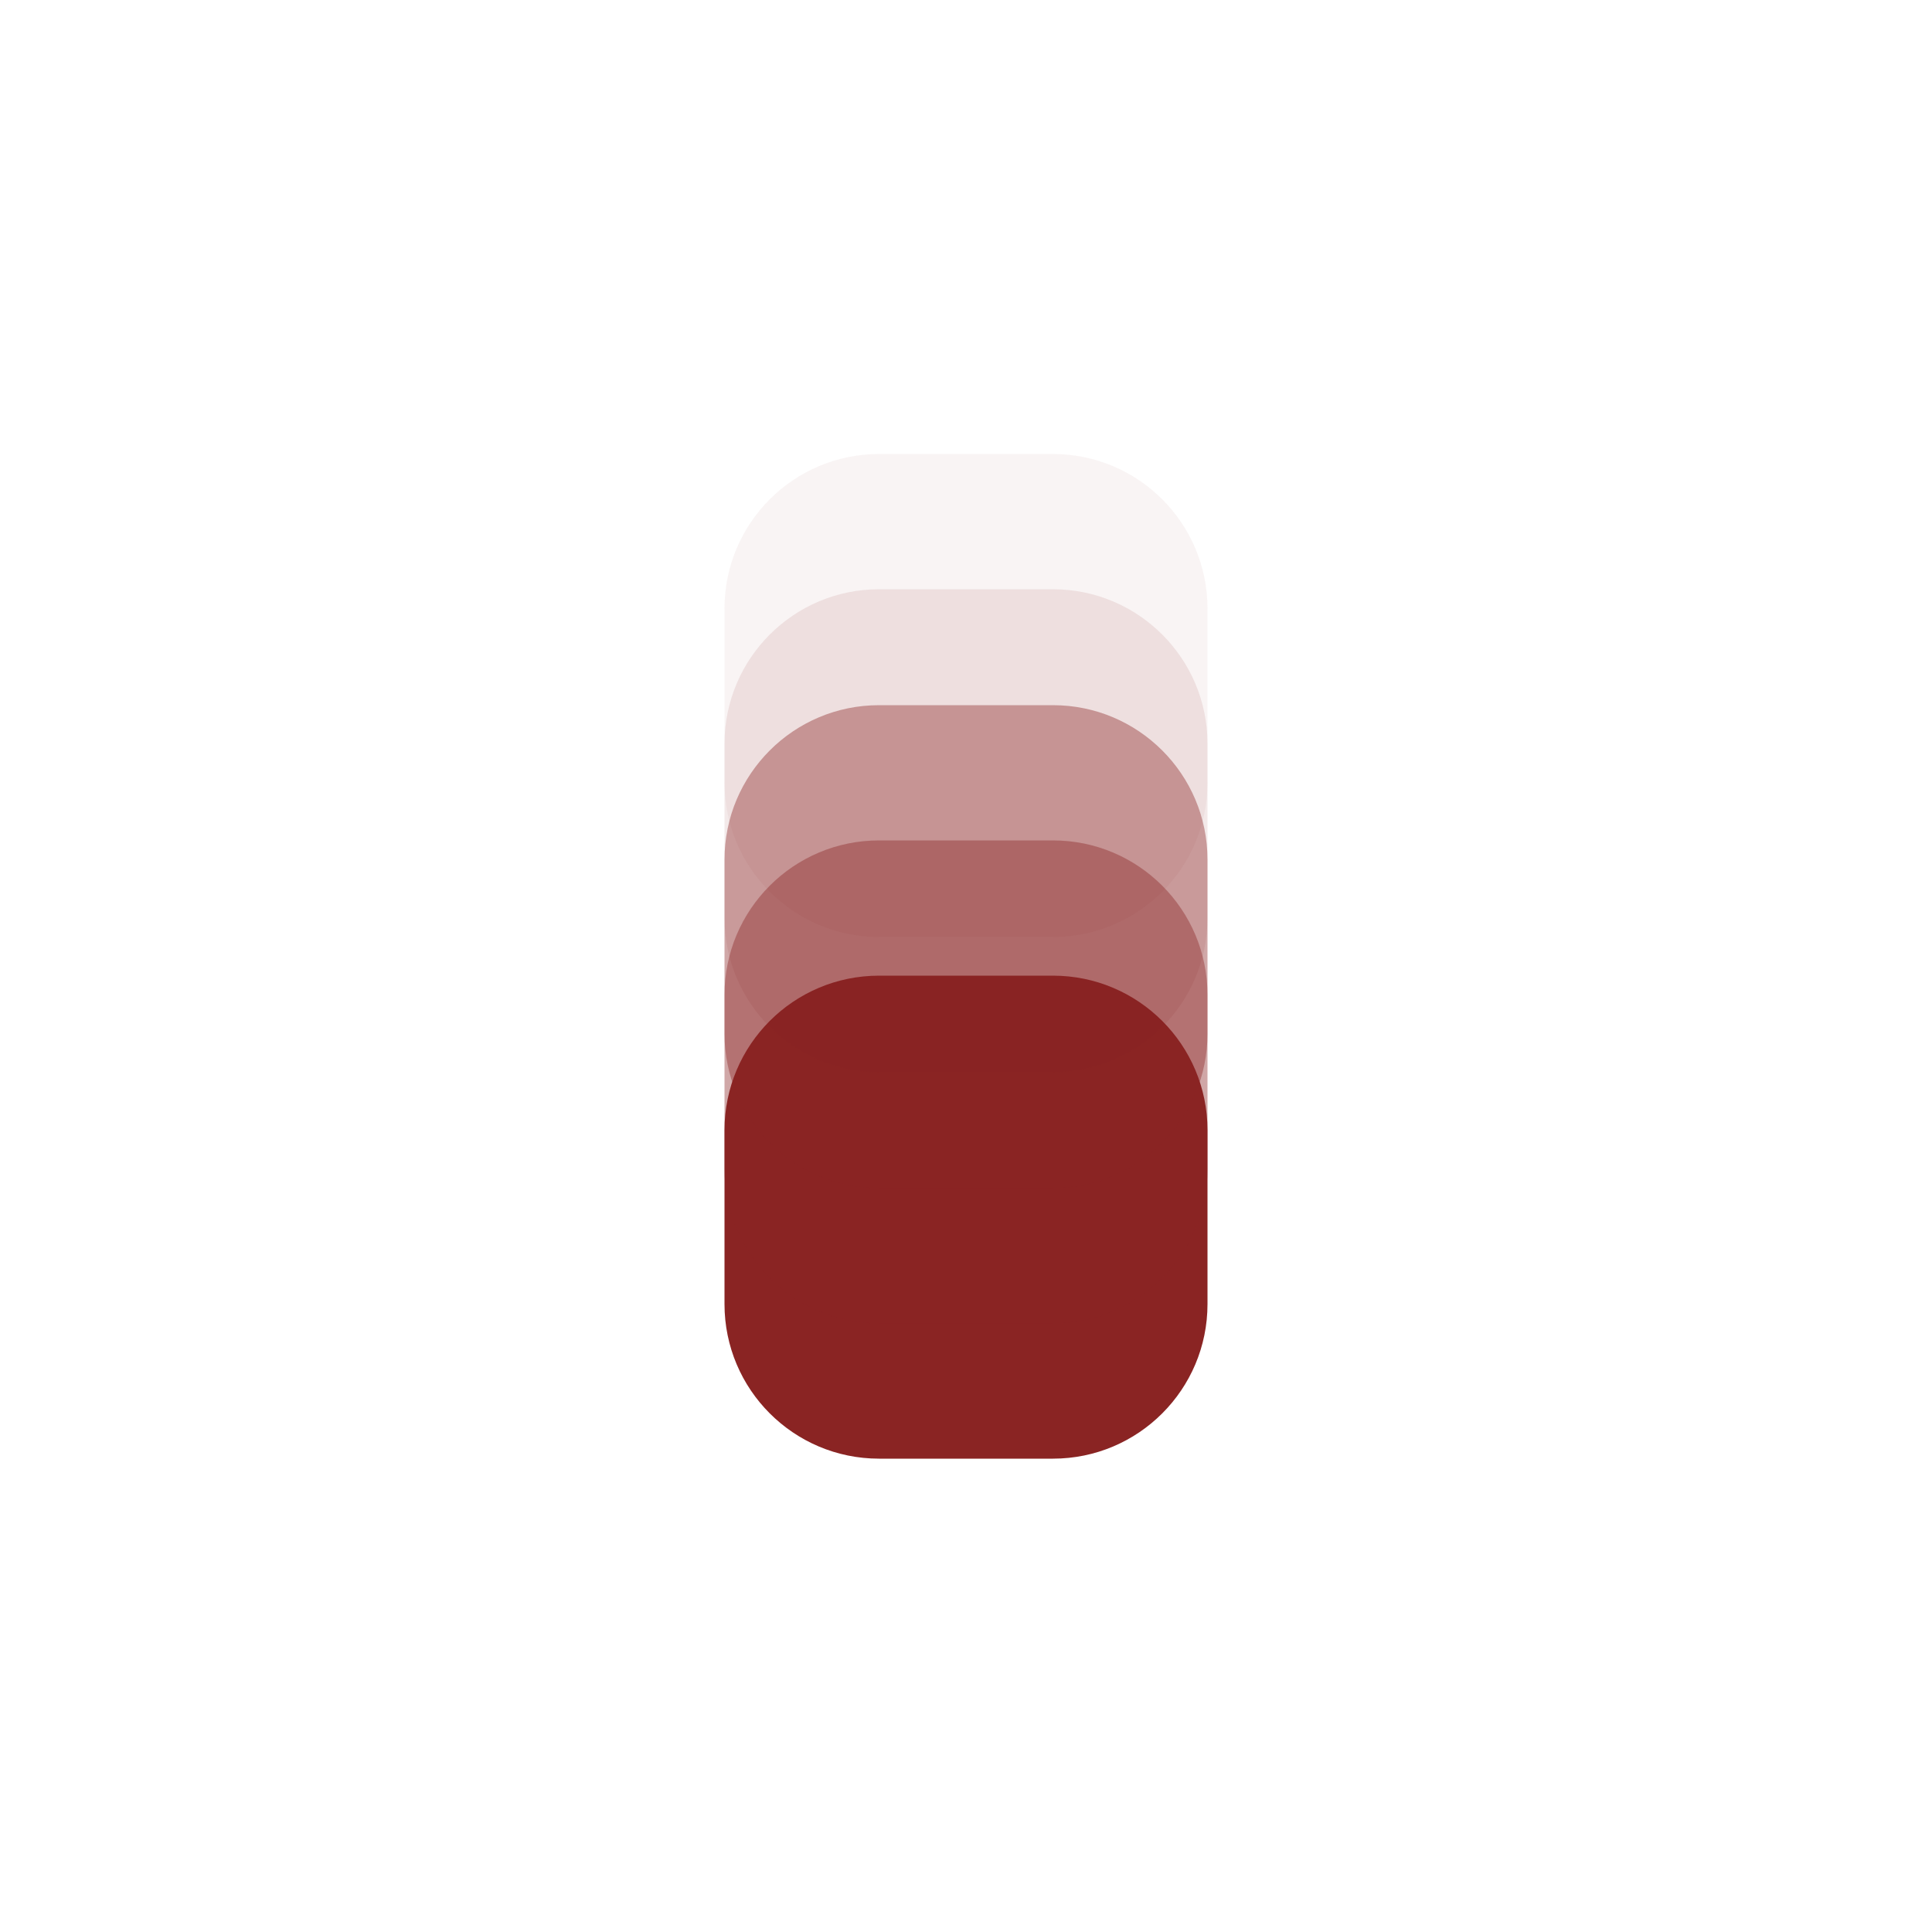
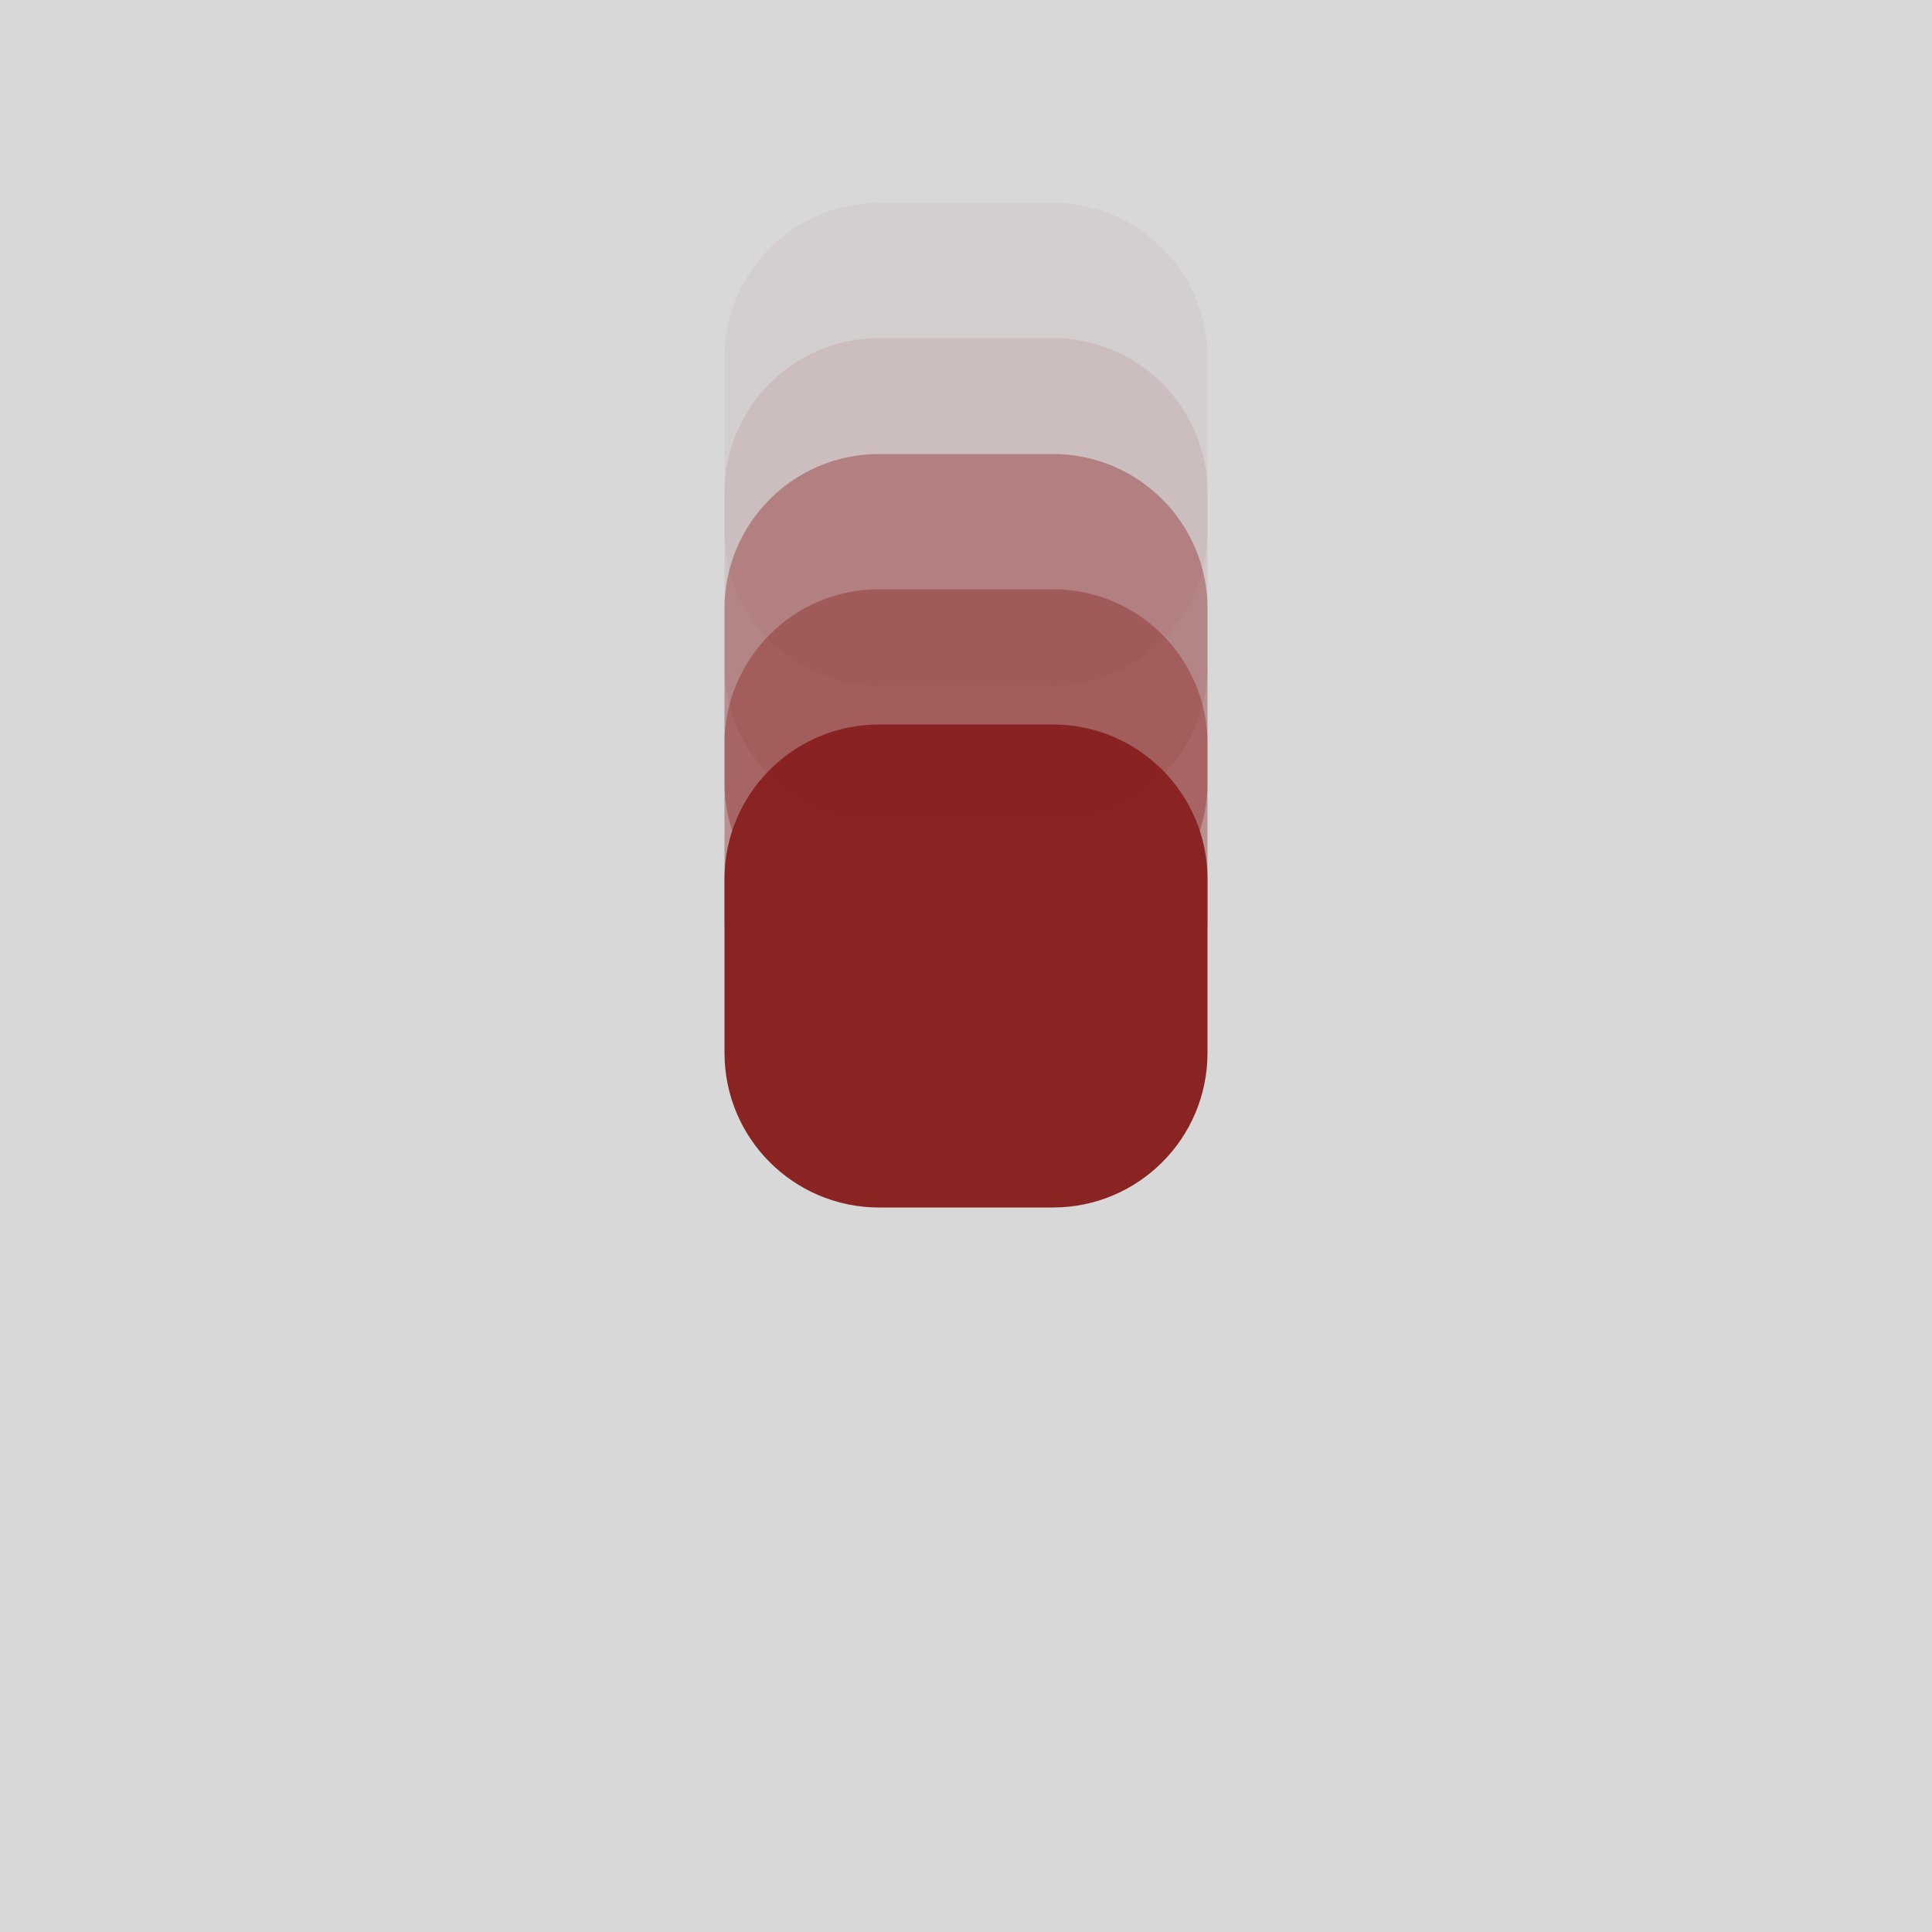
<svg xmlns="http://www.w3.org/2000/svg" width="100px" height="100px" viewBox="0 0 100 100" version="1.1">
  <g id="Page-1" stroke="none" stroke-width="1" fill="none" fill-rule="evenodd">
-     <g id="Group">
-       <g id="Group-2" transform="translate(50, 49.5) scale(-1, 1) rotate(-90) translate(-50, -49.5) translate(24, 37)" fill="#8A2423">
+     <g id="slideInDown">
+       <rect id="Rectangle" fill="#D8D8D8" x="0" y="0" width="100" height="100" />
+       <g id="Group-2" transform="translate(50, 36.5) scale(-1, 1) rotate(-90) translate(-50, -36.5) translate(24, 24)" fill="#8A2423" fill-rule="nonzero">
        <rect id="Rectangle" x="0" y="0" width="25" height="25" rx="8" />
        <rect id="Rectangle" fill-opacity="0.4" x="7" y="0" width="25" height="25" rx="8" />
        <rect id="Rectangle" fill-opacity="0.4" x="14" y="0" width="25" height="25" rx="8" />
        <rect id="Rectangle" fill-opacity="0.1" x="20" y="0" width="25" height="25" rx="8" />
        <rect id="Rectangle" fill-opacity="0.05" x="27" y="0" width="25" height="25" rx="8" />
      </g>
    </g>
  </g>
</svg>
